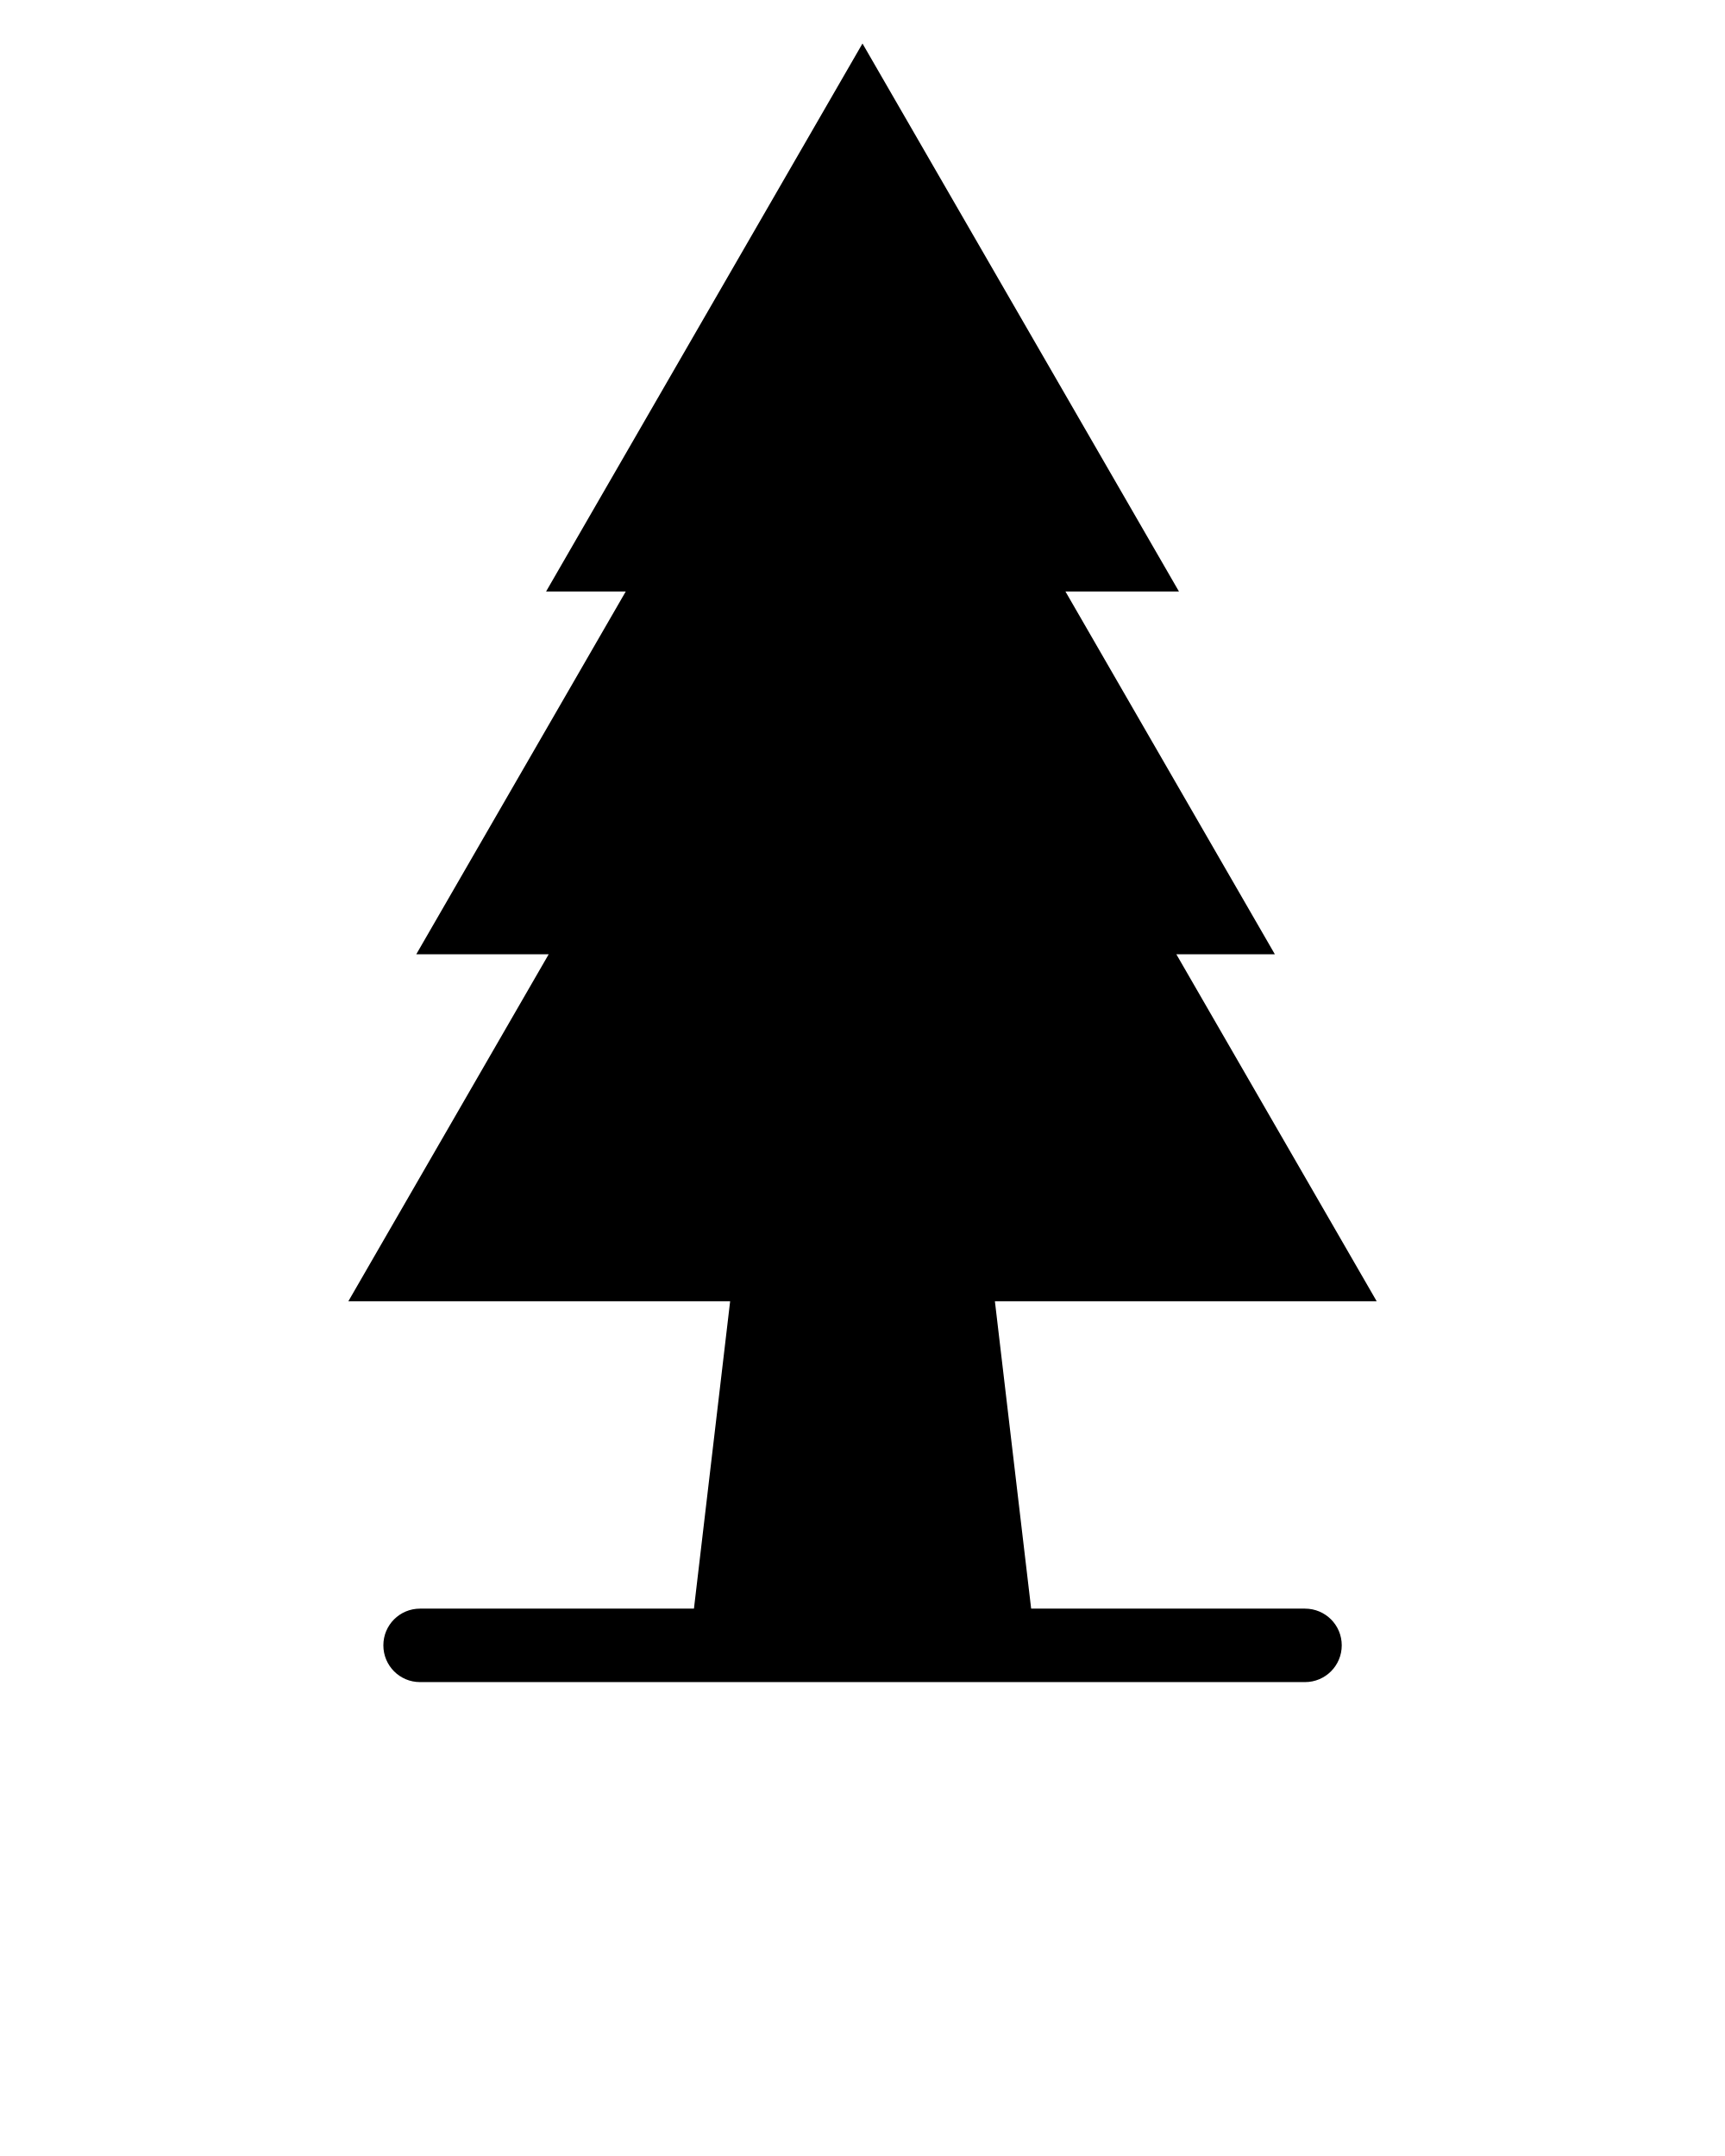
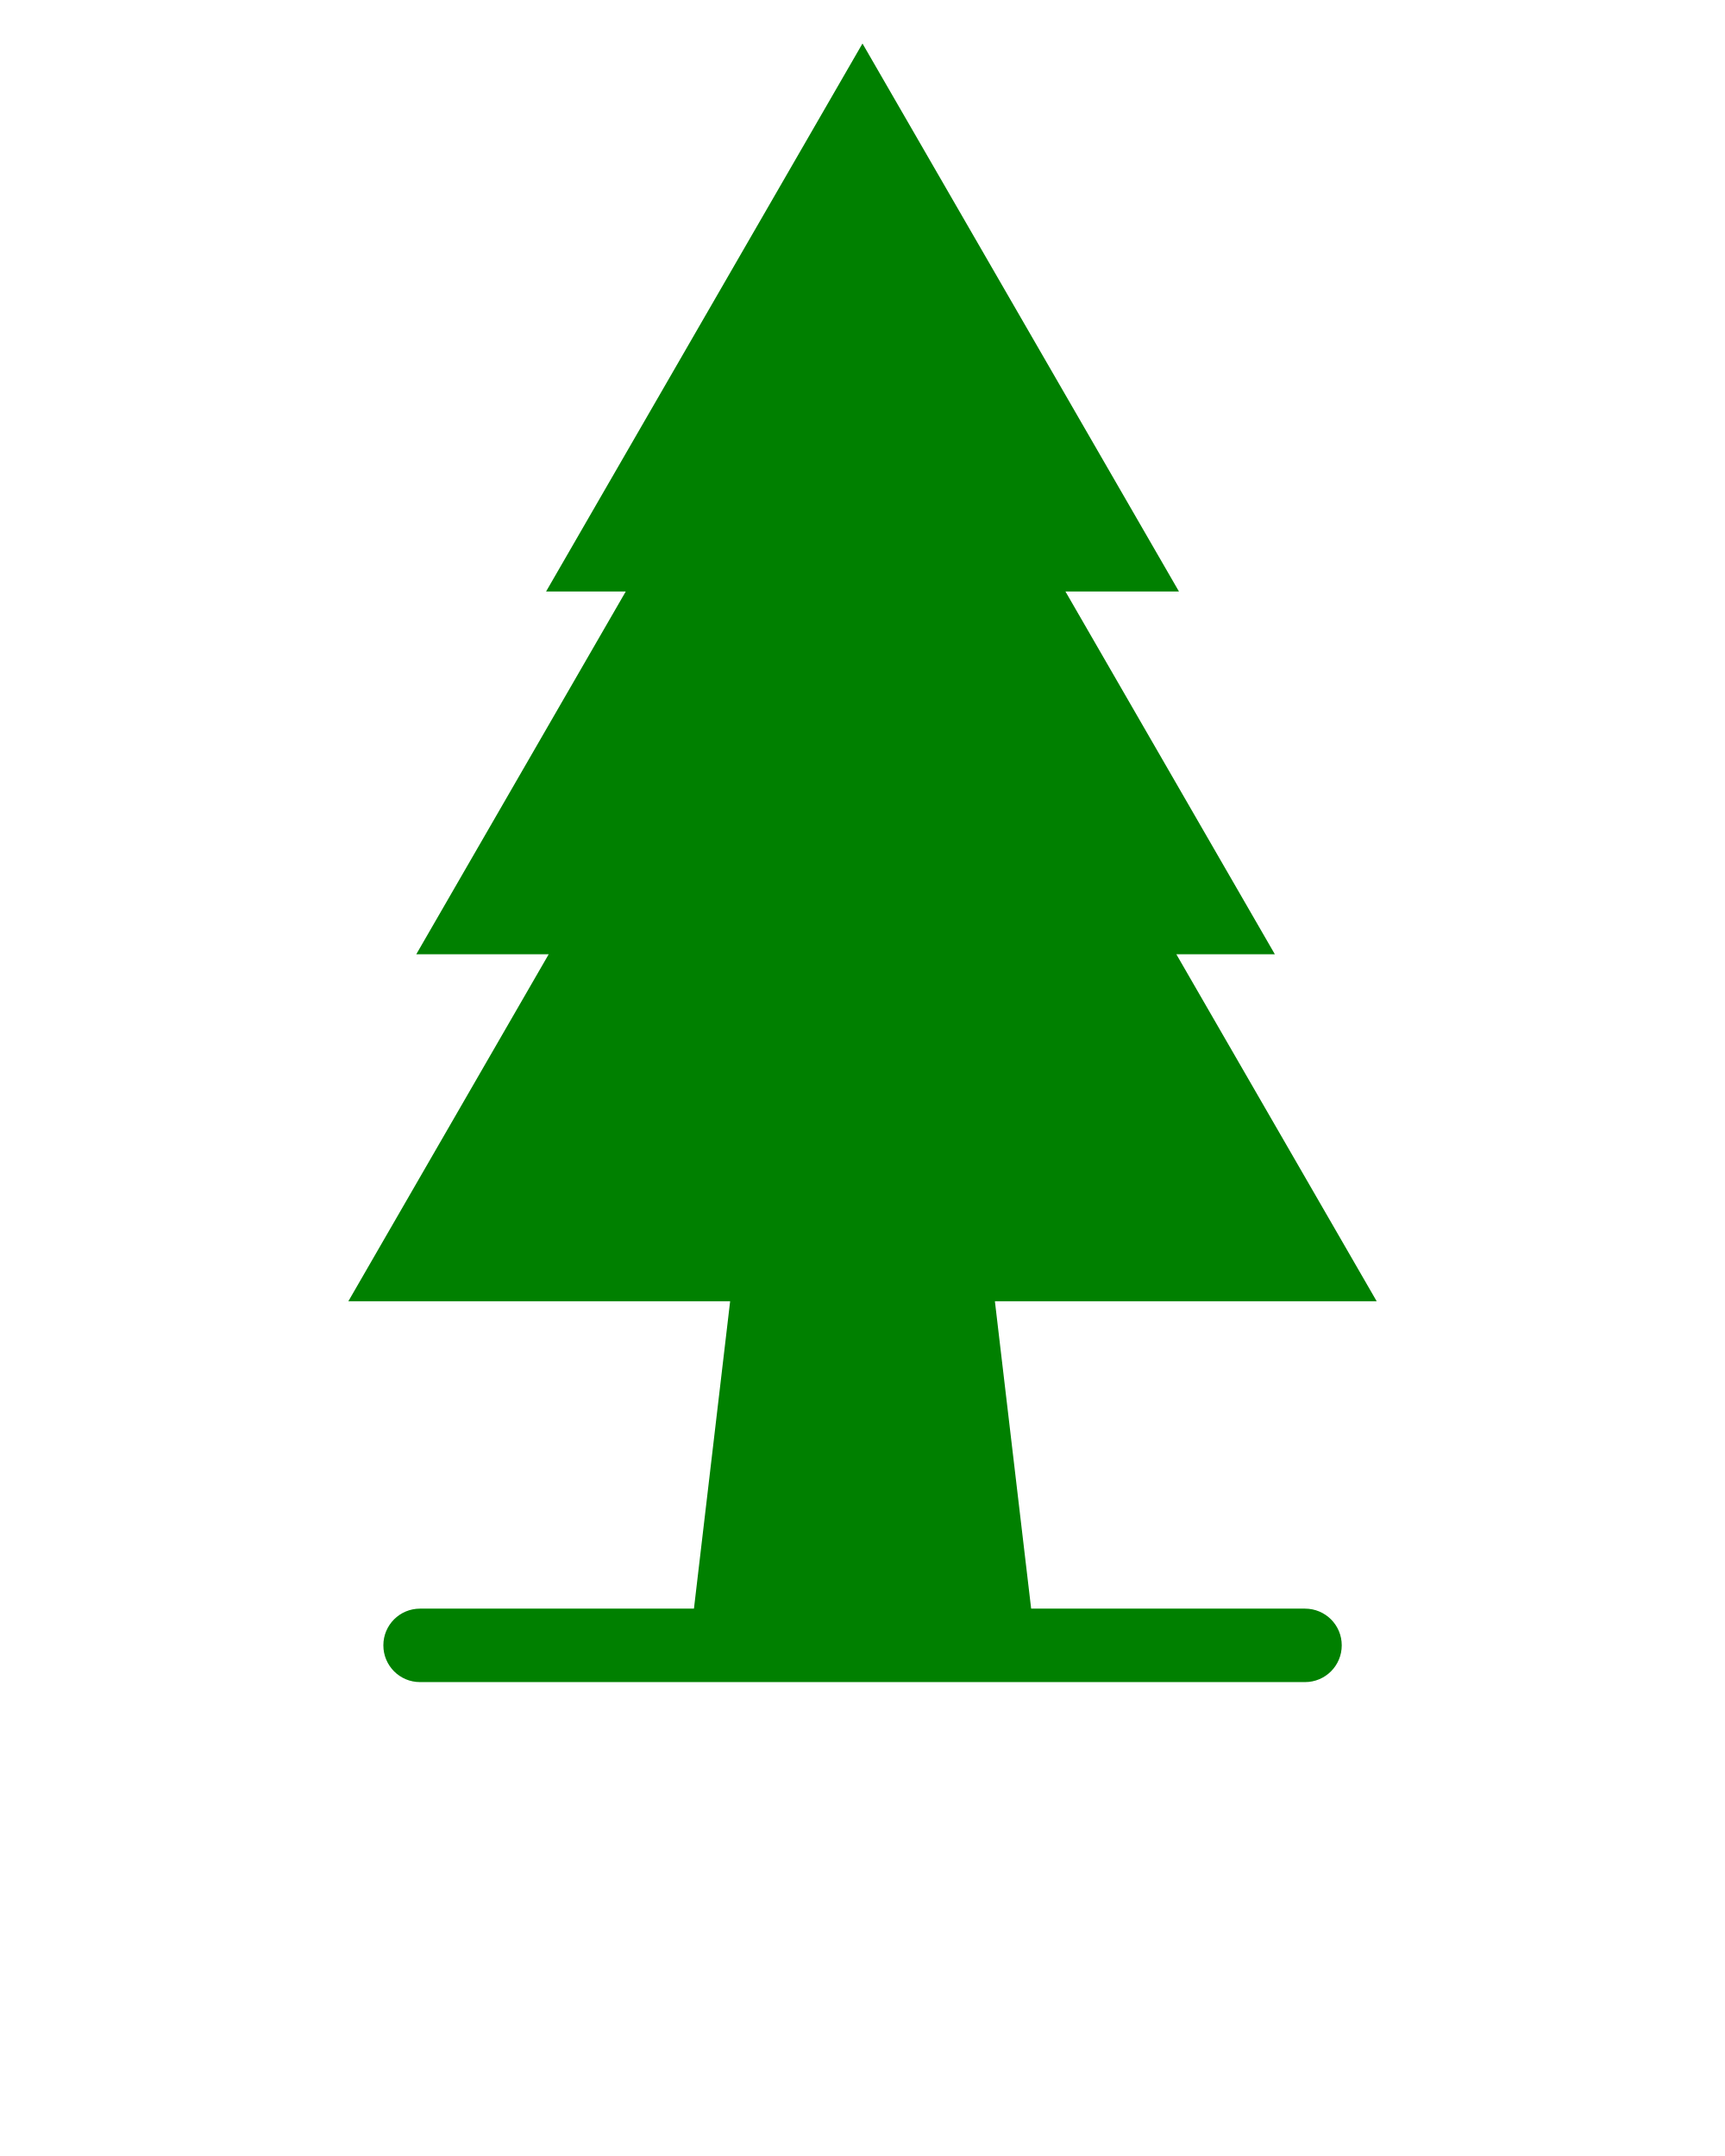
<svg xmlns="http://www.w3.org/2000/svg" viewBox="0 0 26.458 33.073" version="1.1" x="0px" y="0px">
  <g transform="translate(0,-270.5416)">
-     <path style="opacity:1;fill:#000000;fill-opacity:1;stroke:none;stroke-width:4.683;stroke-linecap:round;stroke-linejoin:round;stroke-miterlimit:4;stroke-dasharray:none;stroke-dashoffset:0;stroke-opacity:1" d="m 13.229,271.209 -4.853,8.406 h 1.222 l -3.213,5.565 h 2.031 l -3.073,5.323 h 5.856 l -0.555,4.715 H 6.443 c -0.312,0 -0.563,0.251 -0.563,0.563 0,0.312 0.251,0.564 0.563,0.564 H 20.016 c 0.312,0 0.564,-0.252 0.564,-0.564 0,-0.312 -0.252,-0.563 -0.564,-0.563 h -4.2 l -0.556,-4.715 h 5.856 l -3.073,-5.323 h 1.511 l -3.212,-5.565 h 1.741 z" />
+     <path style="opacity:1;fill:green;fill-opacity:1;stroke:none;stroke-width:4.683;stroke-linecap:round;stroke-linejoin:round;stroke-miterlimit:4;stroke-dasharray:none;stroke-dashoffset:0;stroke-opacity:1" d="m 13.229,271.209 -4.853,8.406 h 1.222 l -3.213,5.565 h 2.031 l -3.073,5.323 h 5.856 l -0.555,4.715 H 6.443 c -0.312,0 -0.563,0.251 -0.563,0.563 0,0.312 0.251,0.564 0.563,0.564 H 20.016 c 0.312,0 0.564,-0.252 0.564,-0.564 0,-0.312 -0.252,-0.563 -0.564,-0.563 h -4.2 l -0.556,-4.715 h 5.856 l -3.073,-5.323 h 1.511 l -3.212,-5.565 h 1.741 z" />
  </g>
</svg>
